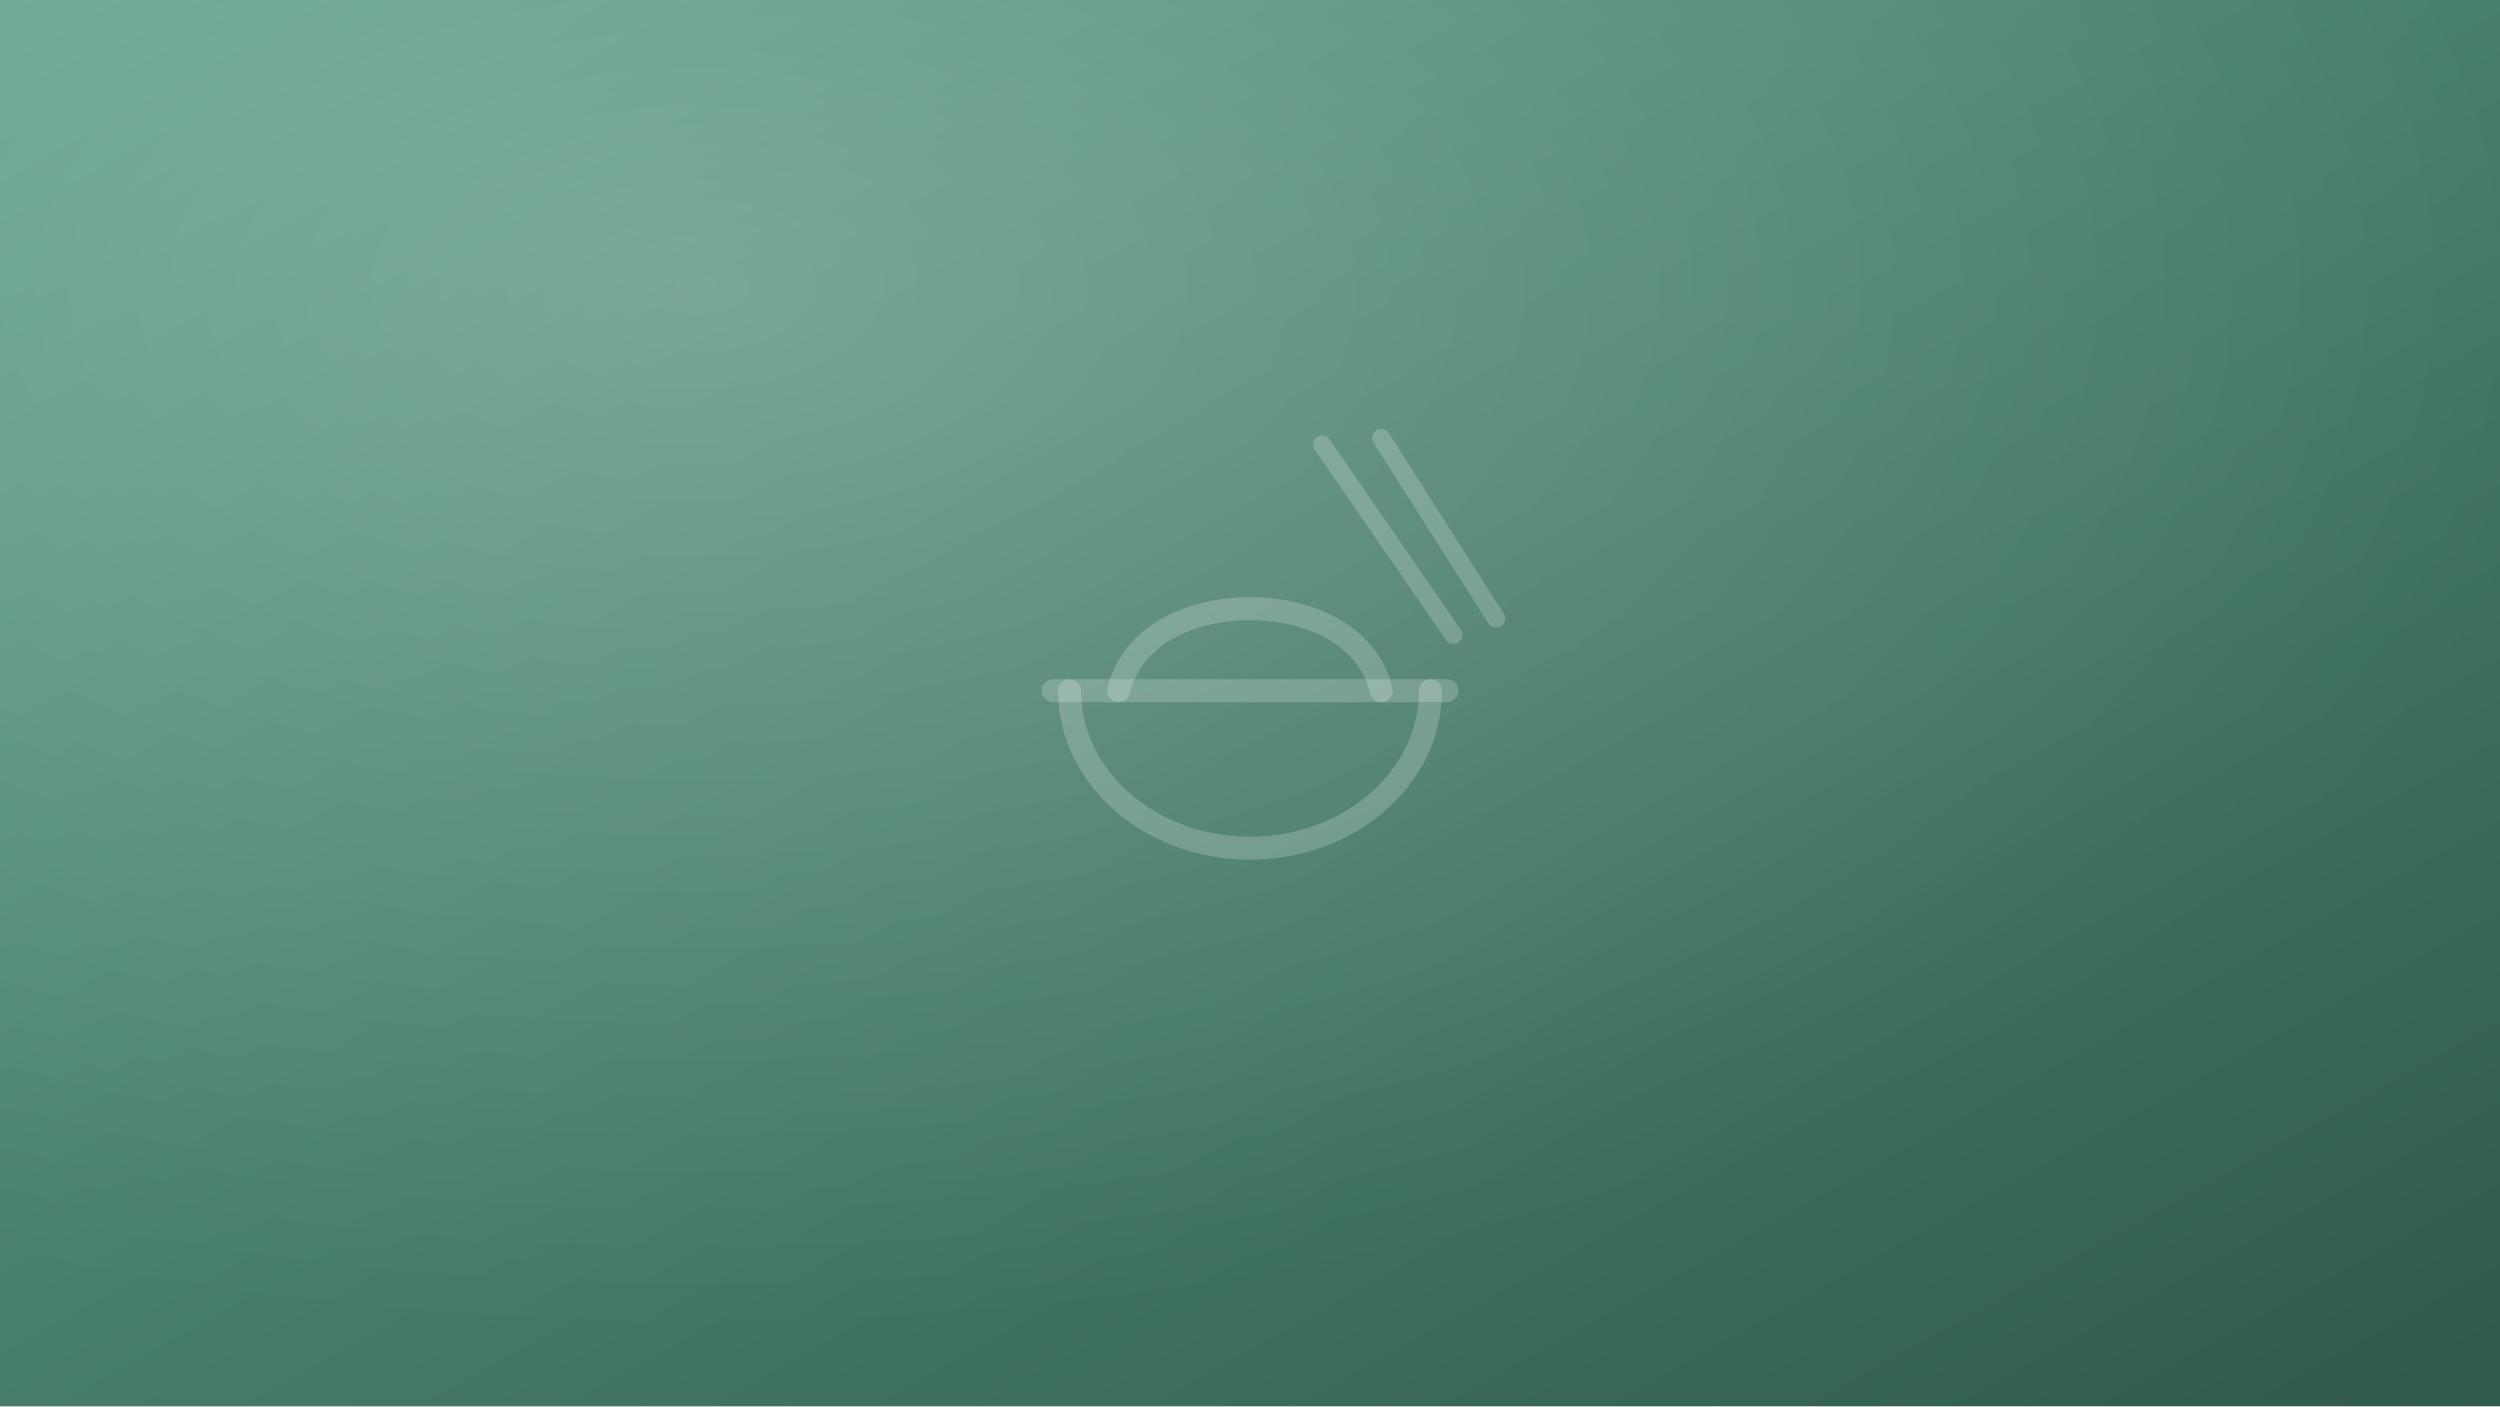
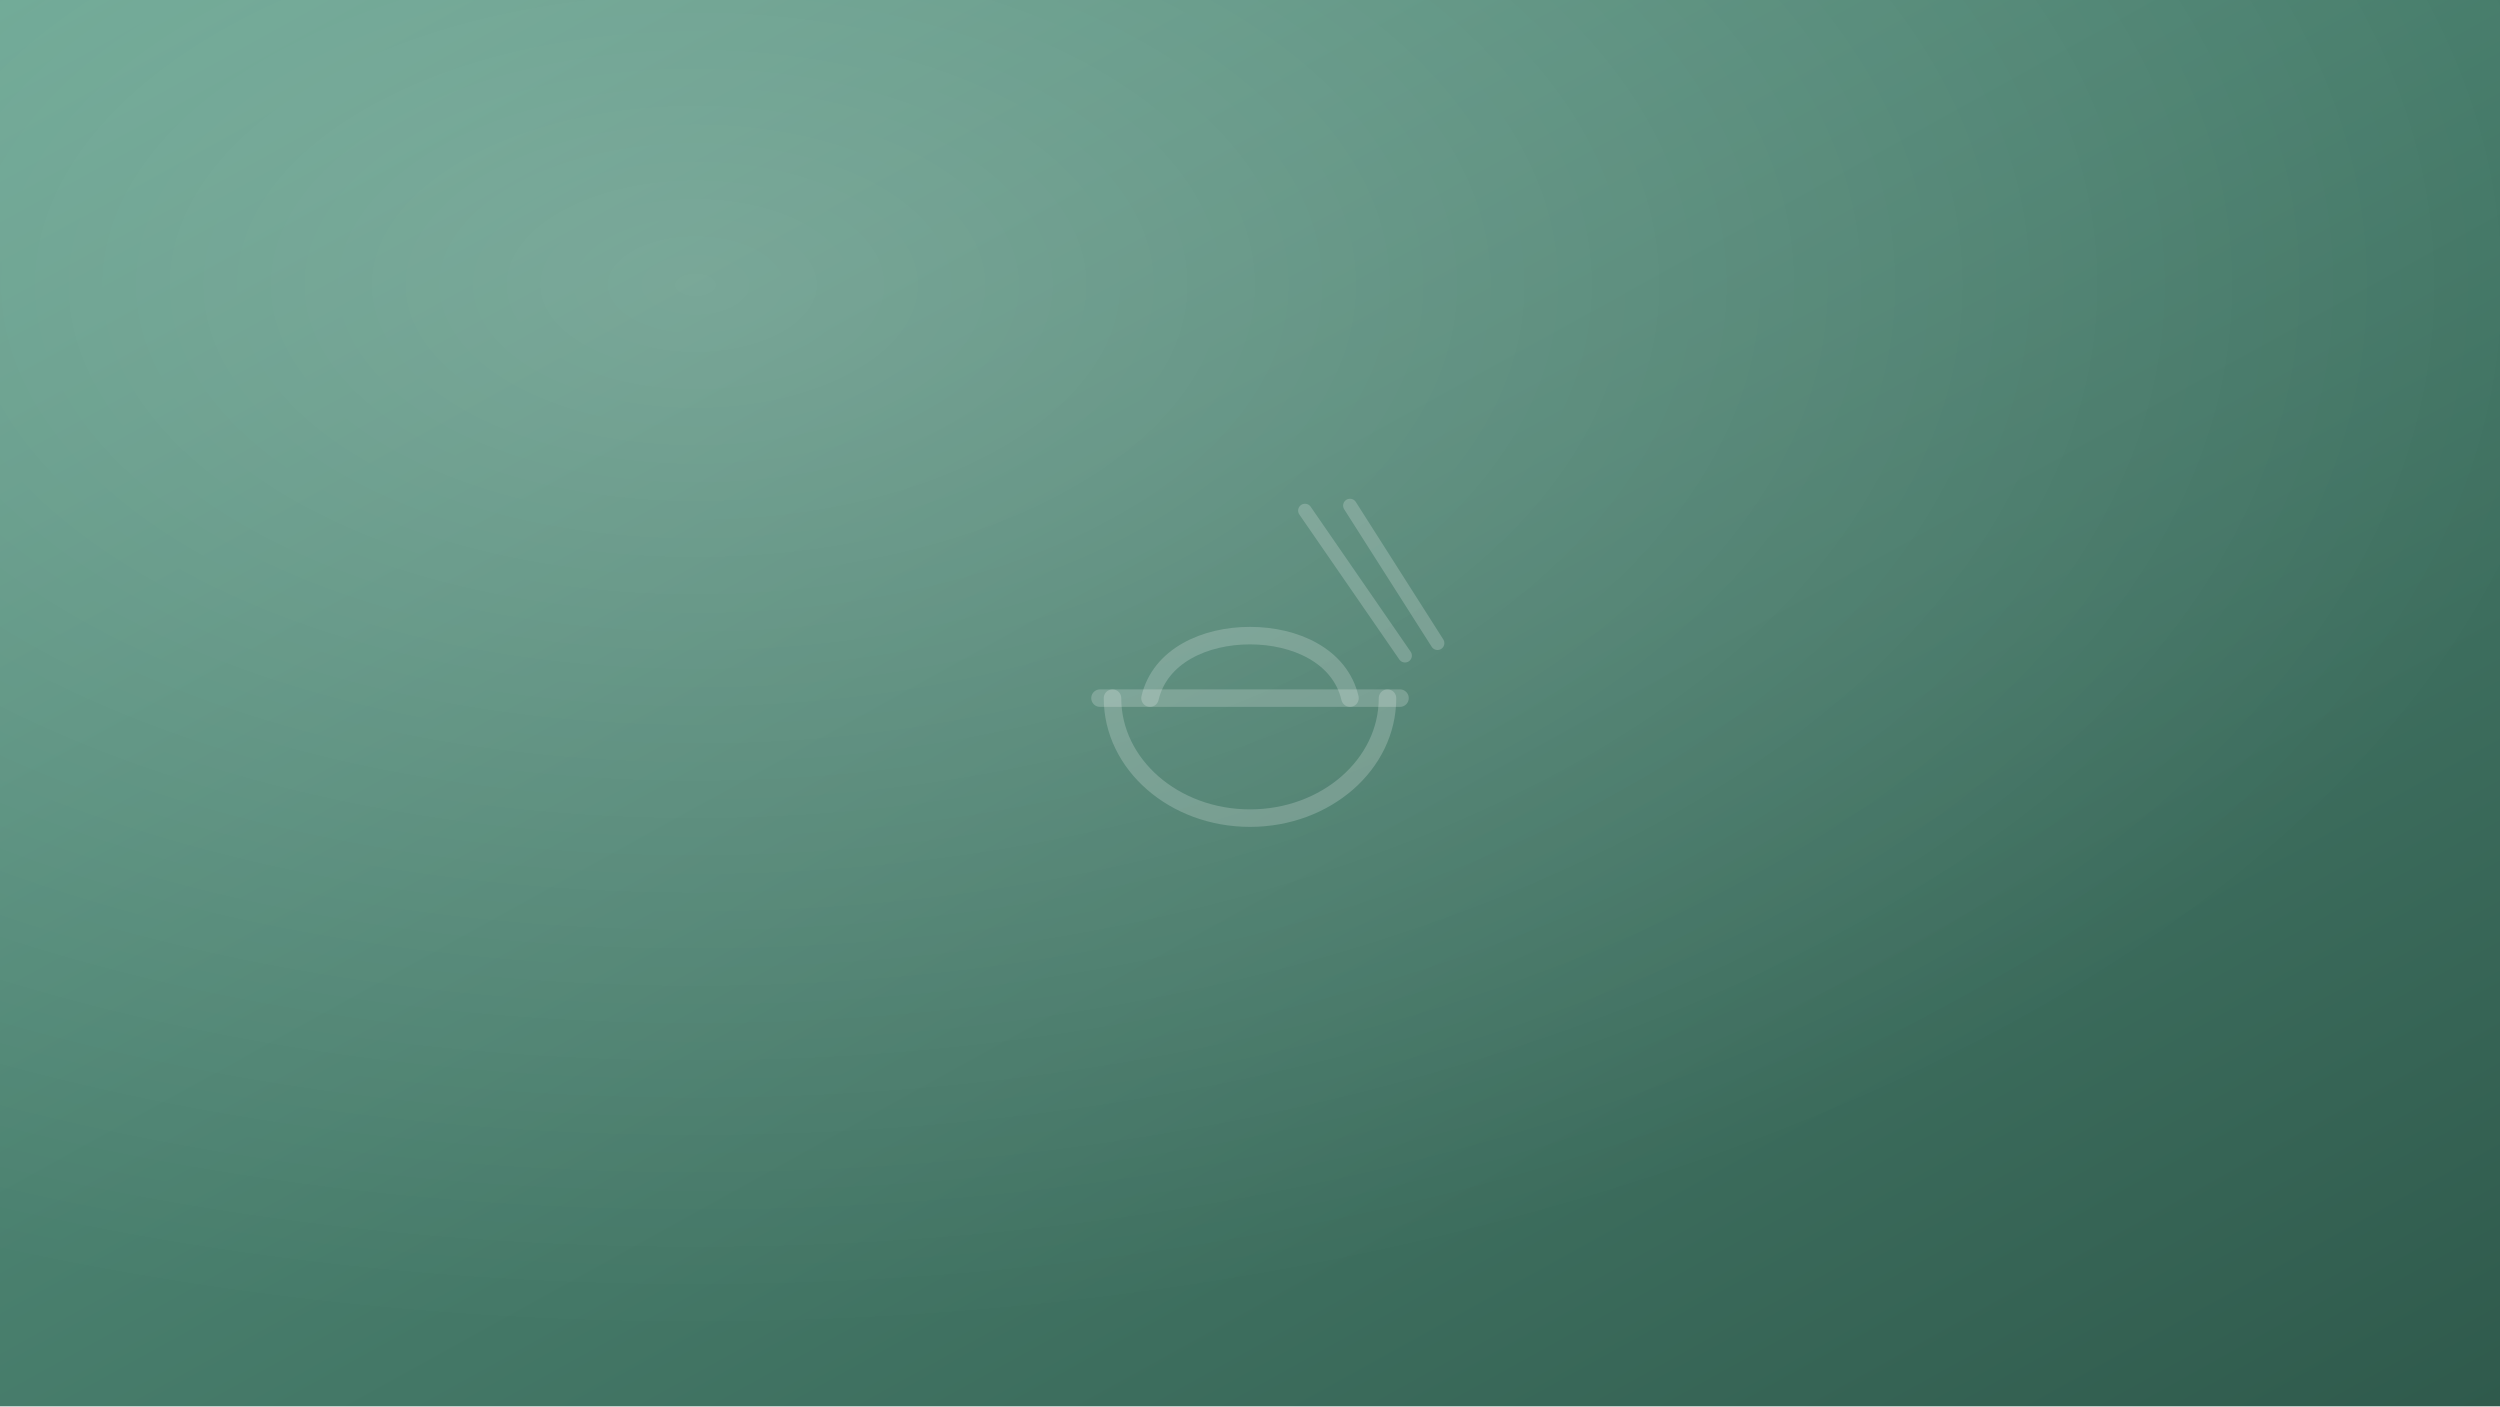
<svg xmlns="http://www.w3.org/2000/svg" viewBox="0 0 1600 900" preserveAspectRatio="xMidYMid slice">
  <defs>
    <linearGradient id="g" x1="0" y1="0" x2="1" y2="1">
      <stop offset="0" stop-color="#5f9f8a" />
      <stop offset="1" stop-color="#2f5a4c" />
    </linearGradient>
    <radialGradient id="l" cx=".28" cy=".2" r=".75">
      <stop offset="0" stop-color="#fff" stop-opacity=".22" />
      <stop offset="1" stop-color="#fff" stop-opacity="0" />
    </radialGradient>
  </defs>
  <rect width="1600" height="900" fill="url(#g)" />
  <rect width="1600" height="900" fill="url(#l)" />
-   <g transform="translate(800 420) scale(1.05) translate(-256 -279)" fill="none" stroke="#fff" stroke-opacity=".2" stroke-linecap="round" stroke-linejoin="round">
+   <g transform="translate(800 430) scale(0.8) translate(-256 -279)" fill="none" stroke="#fff" stroke-opacity=".2" stroke-linecap="round" stroke-linejoin="round">
    <g stroke-width="14">
      <path d="M136 300h240" />
      <path d="M146 300a110 96 0 0 0 220 0" />
      <path d="M176 300c8-34 44-50 80-50s72 16 80 50" />
    </g>
    <path d="M300 150l80 116M336 146l70 110" stroke-width="11" />
  </g>
</svg>
